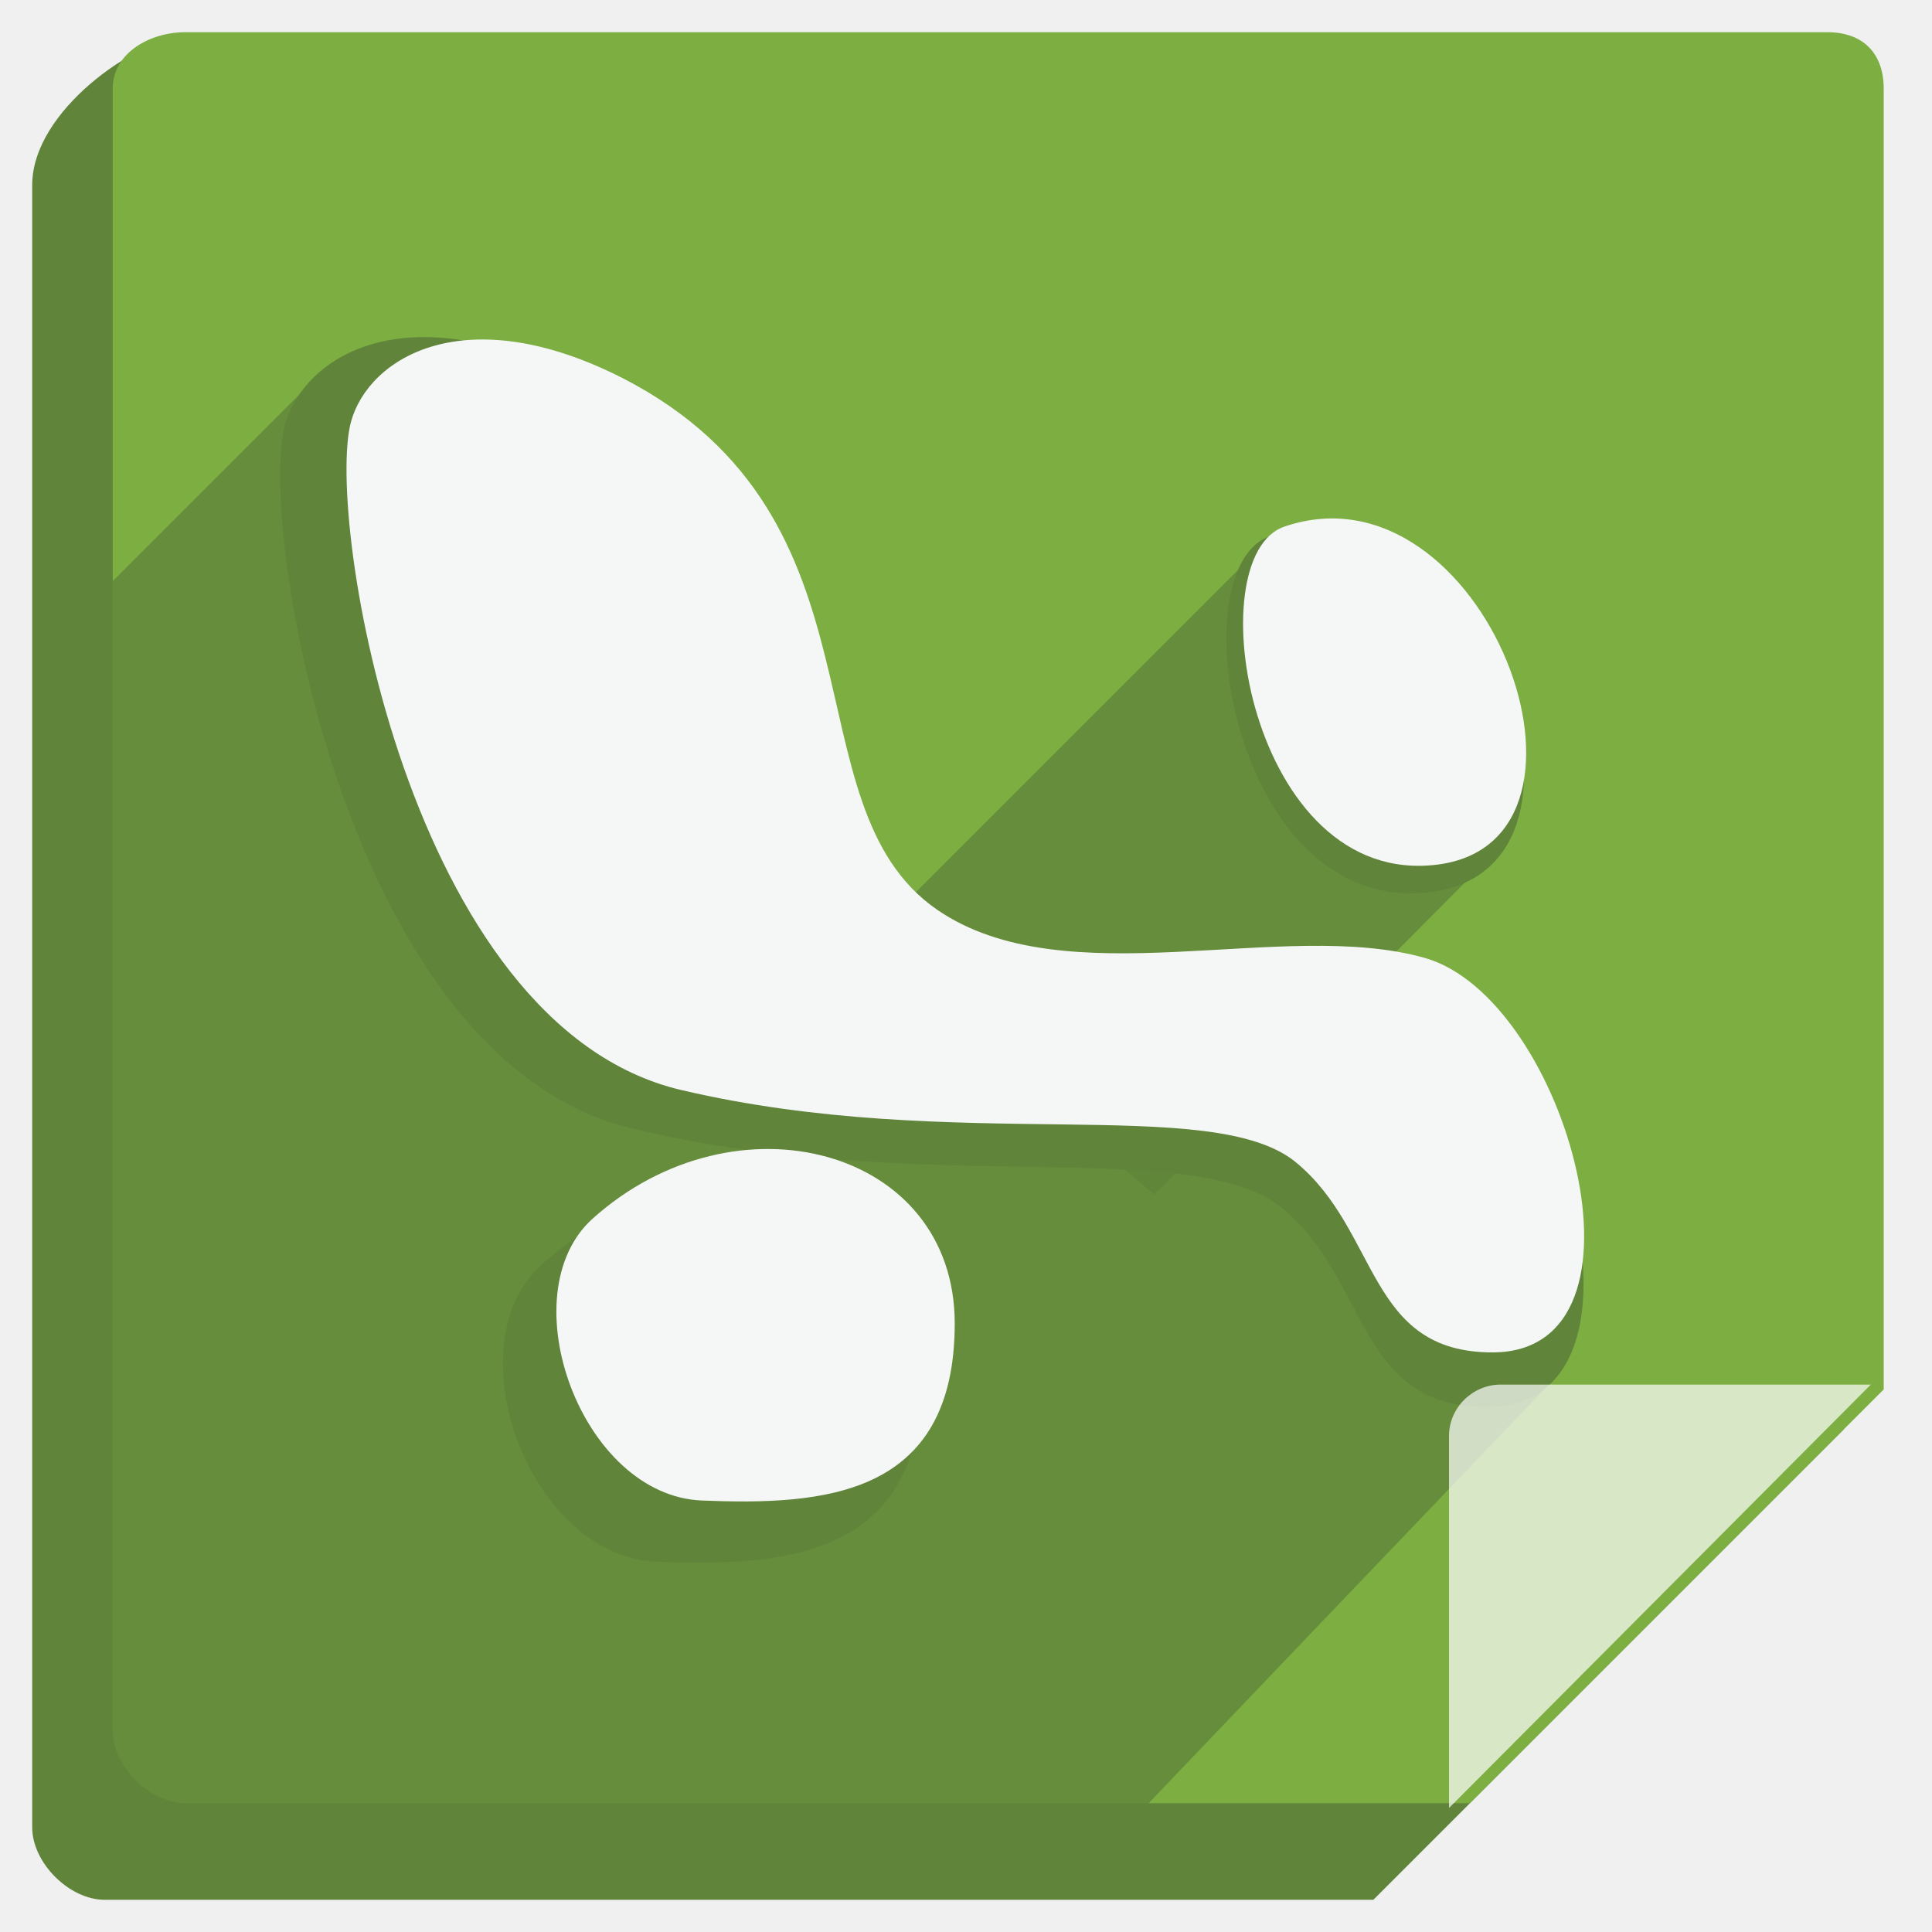
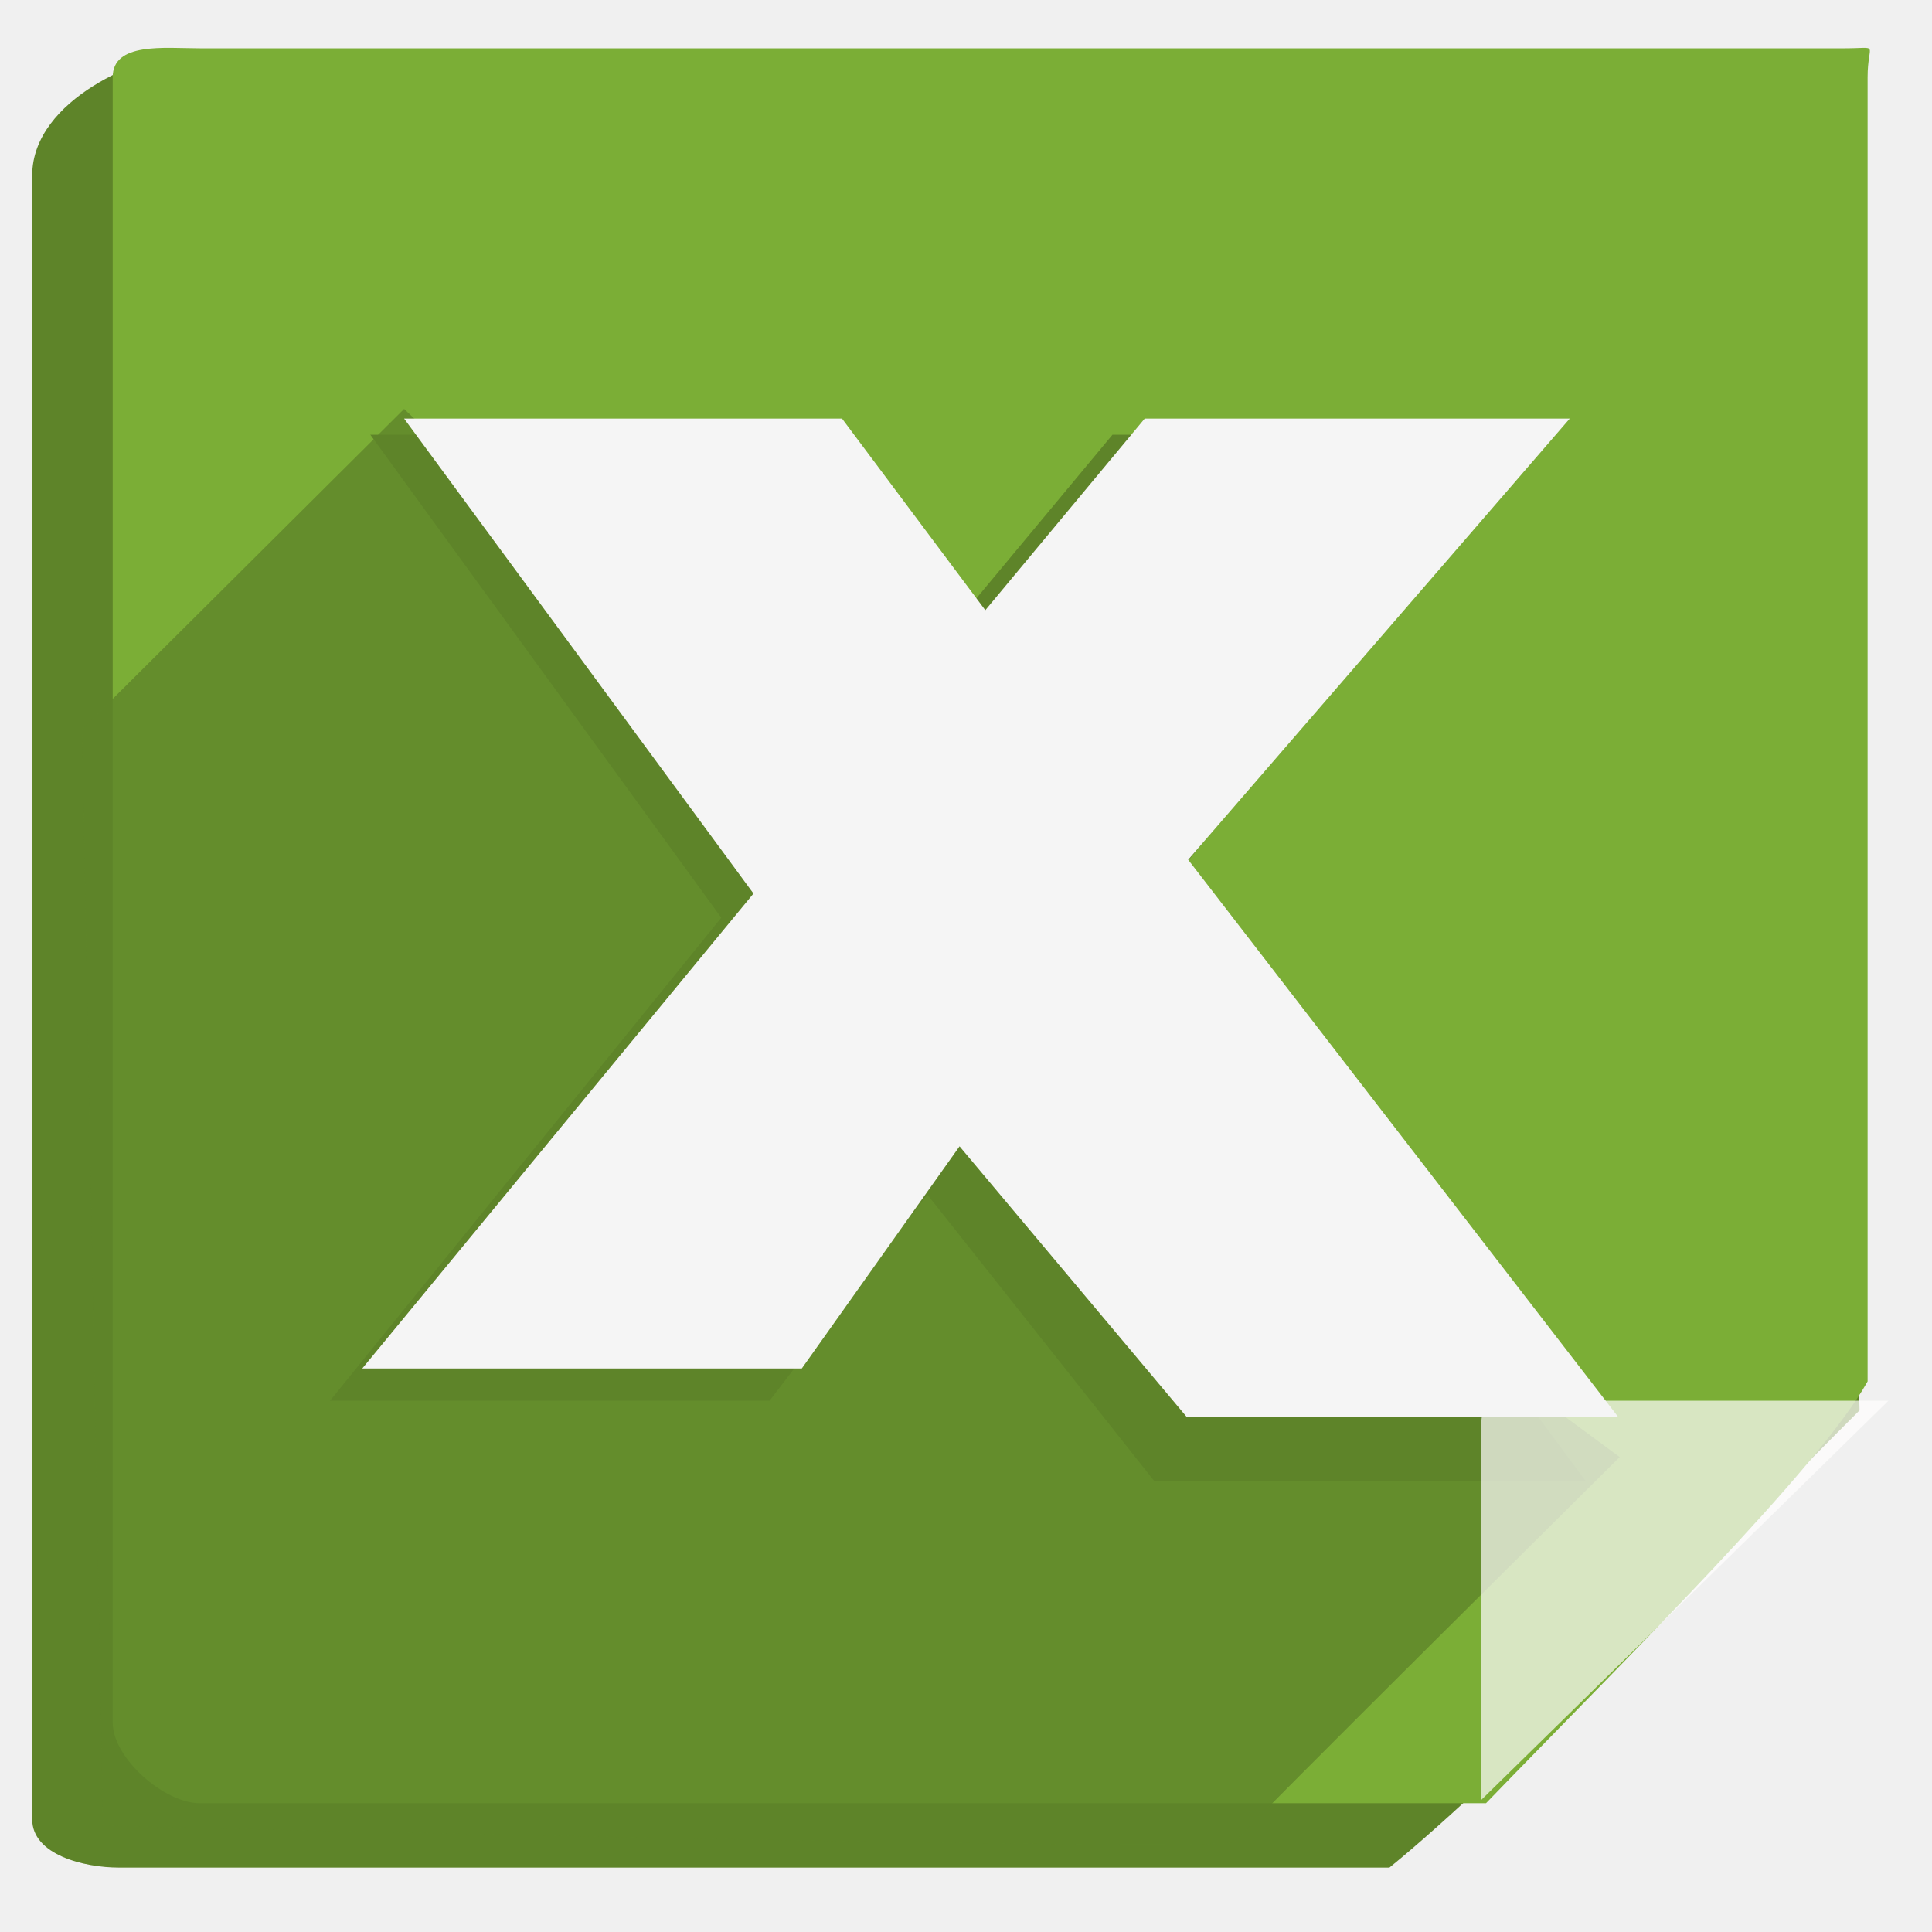
<svg xmlns="http://www.w3.org/2000/svg" version="1.1" id="Layer_1" x="0px" y="0px" viewBox="0 0 120 120" enable-background="new 0 0 120 120" xml:space="preserve">
  <g>
-     <path fill="#5F843A" d="M114.5,88.8l-2-77.3c0-2.2-1.9-4-4.1-4l-97.6-5c-2.2,0-8.8,4.3-8.8,9v102c0,2.2,2.3,4.5,4.5,4.5h78.8   C92.7,110.6,106.7,96.6,114.5,88.8z" />
-     <path fill="#7CAE41" d="M117,86.3V5.5c0-2.2-1.3-3.5-3.5-3.5h-102C9.3,2,7,3.3,7,5.5v102c0,2.2,2.3,4.5,4.5,4.5h79.8   C100,103.3,111.6,91.7,117,86.3z" />
+     <path fill="#5E8429" d="M115.5,87.6l-2-77.1c0-2.2-1.9-3.8-4.1-3.8L11.2,3.4C9,3.4,2,6.1,2,10.9V113c0,2.2,3.2,3,5.4,3h78.9   C93.7,110,107.8,95.3,115.5,87.6z" />
+     <path fill="#7BAE36" d="M116,85.8V4.8c0-2.2,0.8-1.8-1.4-1.8H12.4C10.2,3,7,2.6,7,4.8V107c0,2.2,3.2,5,5.4,5h79.9   C101,103,113,91.2,116,85.8z" />
+     <path opacity="0.8" fill="#5E8429" d="M25.1,25.4l-20,19.9l1.3,68.1c0,0,69.8,1.7,70.3,1c0.5-0.7,23.9-23.9,23.9-23.9L75.5,72   c0,0-10.5-7.8-10.9-8.5C64.3,62.8,25.1,25.4,25.1,25.4z" />
+     <polygon fill="#5E8429" points="98.5,92 71.8,55.9 95.5,27 69.1,27 59.2,38.9 50.3,27 23,27 44.8,57 20.5,87 47.8,87 57.6,74.2    71.7,92  " />
    <g>
-       <path fill="#5F843A" d="M88,61.5c-9.2-2.6-23.5,2.7-31.9-3.2c-9.9-6.8-2.7-25.6-20.5-34.8c-10.4-5.3-16.7-1.4-17.9,2.9    c-1.7,6.2,3.7,39.5,21.6,43.7C57.2,74.4,74,70.5,79.6,75c5.5,4.5,4.6,12.4,12.8,12.4C103.6,87.3,97.2,64.2,88,61.5z" />
-       <path fill="#5F843A" d="M88.9,55.4c12.3-1.6,3-26.5-10-22.1C73.1,35.2,76.6,57,88.9,55.4z" />
-       <path fill="#5F843A" d="M33.6,78.6c-5.5,5-0.7,18.1,7.2,18.4s16.5-0.2,16.5-11.6S42.9,70.1,33.6,78.6z" />
+       <path opacity="0.7" fill="#FFFEFD" d="M117.3,87H94.2c-1.7,0-2.2-0.1-2.2,1.7v23.1L117.3,87z" />
    </g>
-     <path opacity="0.8" fill="#5F843A" d="M18.9,24.2L4.2,38.9l1.3,74.9c0,0,62.7,1.7,63.2,1C69.2,114.2,96.2,86,96.2,86L90,74   c0,0-26-9.4-26.3-10S18.9,24.2,18.9,24.2z" />
-     <polyline opacity="0.8" fill="#5F843A" points="76.9,35.4 53.6,58.7 71.7,74.2 91.8,54  " />
-     <path fill="#F5F6F6" d="M21.8,26.2c-1.6,5.9,3.5,37.5,20.5,41.5s33,0.2,38.2,4.5S84.9,84,92.7,84c10.7,0,4.6-22-4.2-24.5   s-22.3,2.5-30.3-3c-9.4-6.5-2.6-24.3-19.5-33C28.9,18.5,22.9,22.2,21.8,26.2z" />
-     <path fill="#F5F6F6" d="M79.8,32.7c-5.5,1.8-2.2,22.5,9.5,21C101,52.2,92.2,28.5,79.8,32.7z" />
-     <path fill="#F5F6F6" d="M36.8,75.7c-5.2,4.7-0.7,17.2,6.8,17.5c7.5,0.3,15.7-0.2,15.7-11C59.3,71.3,45.7,67.7,36.8,75.7z" />
-     <g>
-       <path opacity="0.7" fill="#FFFFFF" d="M116.2,86H93.2c-1.7,0-3.2,1.4-3.2,3.2v23.1L116.2,86z" />
-     </g>
+     <polygon fill="#F5F5F5" points="100.5,88 73.8,53.4 97.5,26 71.1,26 61.2,37.9 52.3,26 25.1,26 46.8,55.5 22.5,85 49.8,85    59.6,71.2 73.7,88  " />
  </g>
</svg>
